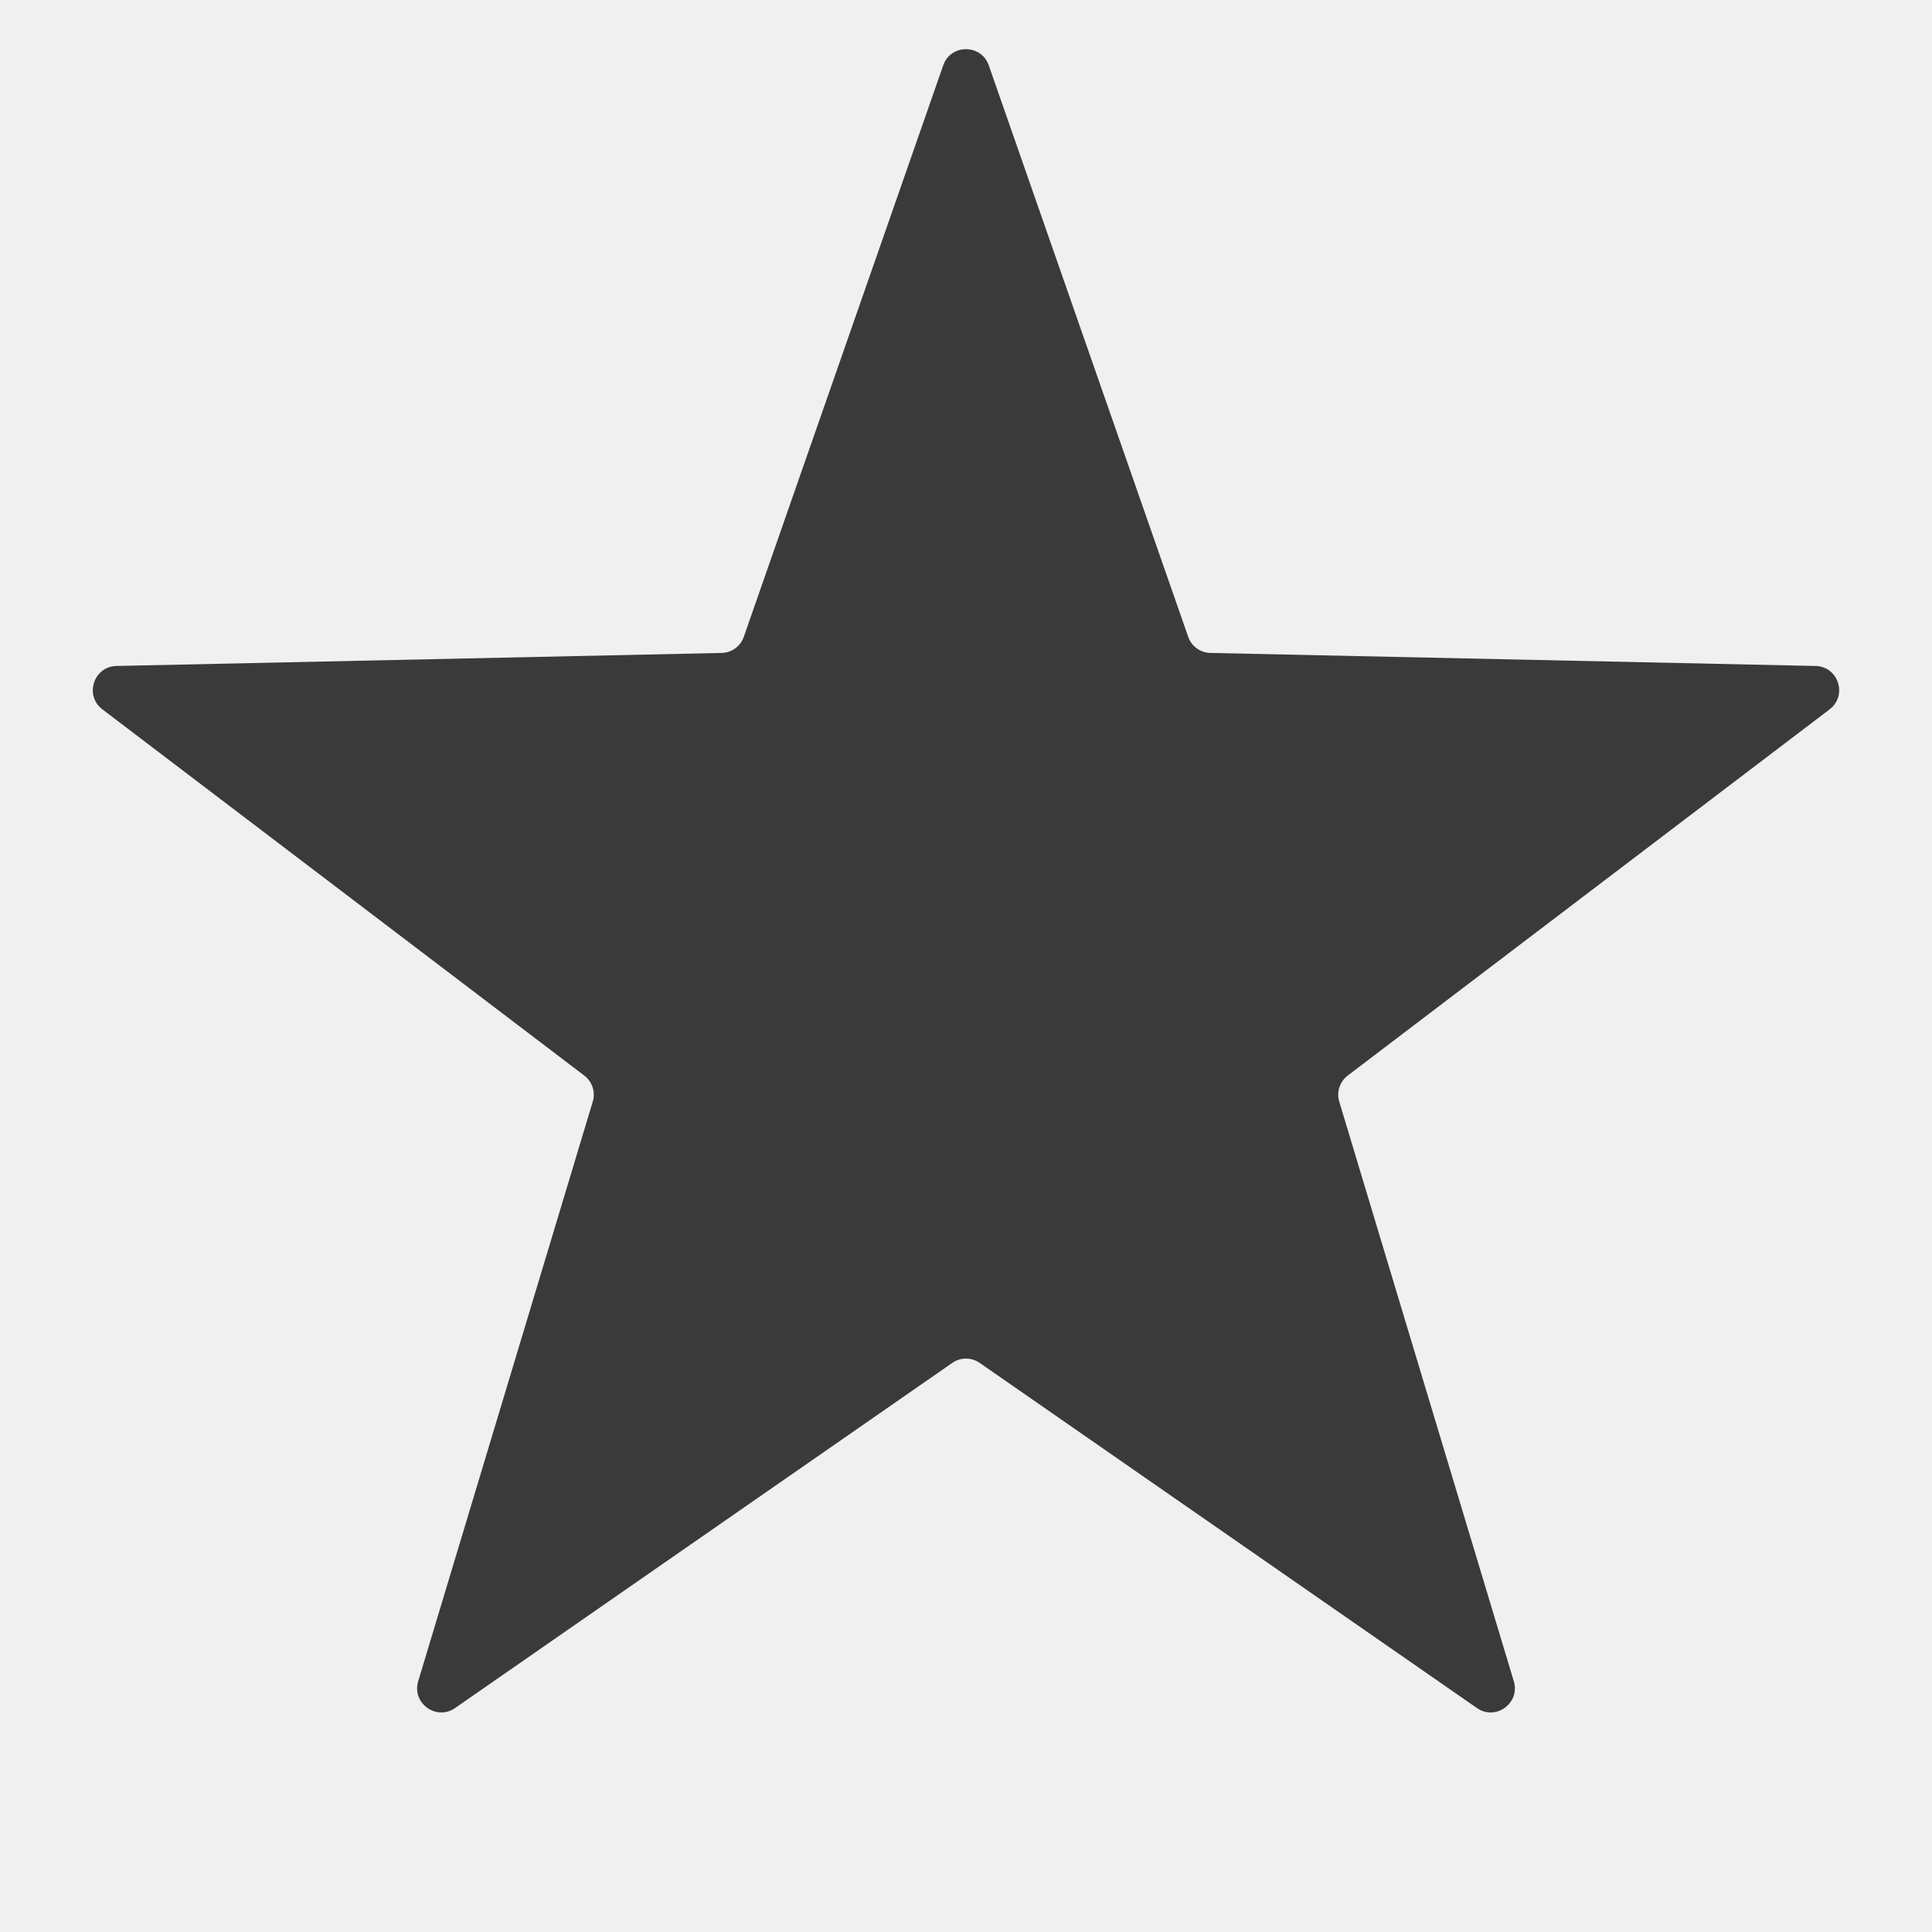
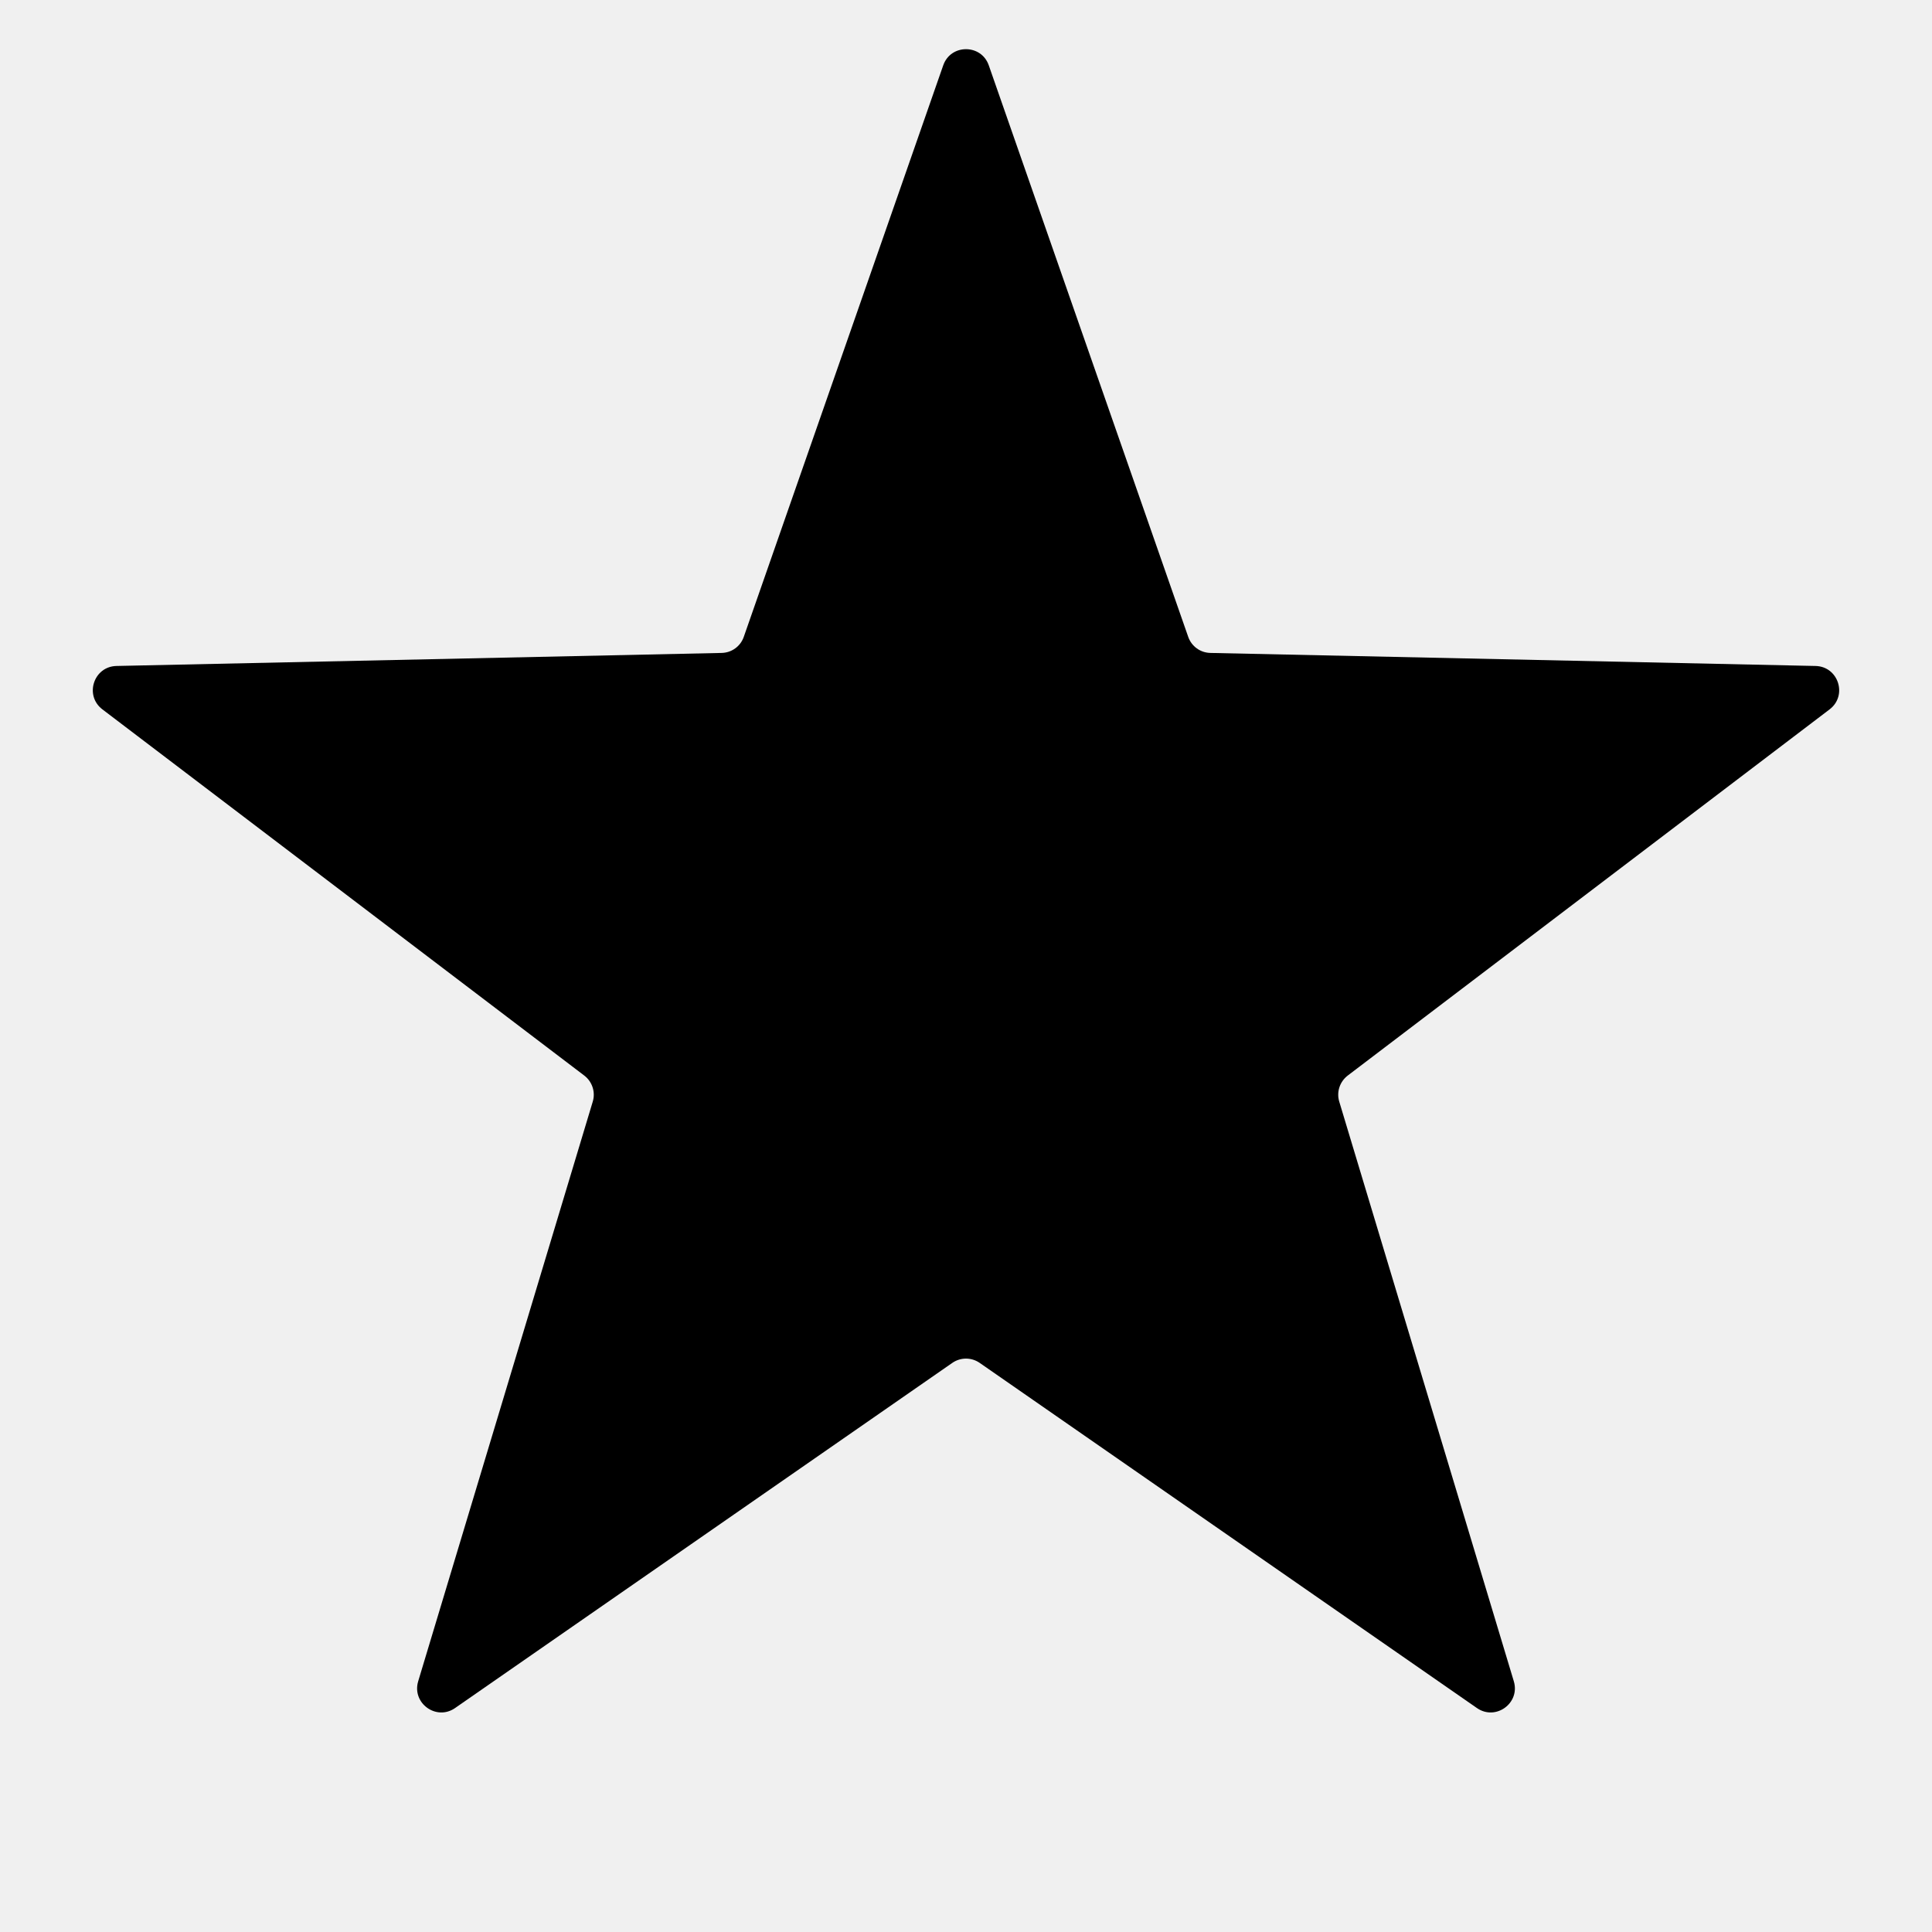
<svg xmlns="http://www.w3.org/2000/svg" width="24" height="24" viewBox="0 0 24 24" fill="none">
  <g clip-path="url(#clip0_15_9271)">
-     <path d="M11.717 0.812C11.81 0.544 12.19 0.544 12.283 0.812L14.76 7.91C14.801 8.029 14.911 8.109 15.037 8.111L22.553 8.273C22.837 8.279 22.954 8.64 22.728 8.812L16.742 13.361C16.643 13.437 16.6 13.566 16.637 13.686L18.805 20.885C18.887 21.157 18.58 21.38 18.347 21.218L12.171 16.931C12.068 16.859 11.932 16.859 11.829 16.931L5.653 21.218C5.42 21.38 5.113 21.157 5.195 20.885L7.363 13.686C7.4 13.566 7.357 13.437 7.258 13.361L1.272 8.812C1.046 8.64 1.163 8.279 1.447 8.273L8.963 8.111C9.089 8.109 9.199 8.029 9.24 7.91L11.717 0.812Z" fill="#3B3A3A" />
+     <path d="M11.717 0.812C11.81 0.544 12.19 0.544 12.283 0.812L14.76 7.91C14.801 8.029 14.911 8.109 15.037 8.111L22.553 8.273C22.837 8.279 22.954 8.64 22.728 8.812L16.742 13.361C16.643 13.437 16.6 13.566 16.637 13.686L18.805 20.885C18.887 21.157 18.58 21.38 18.347 21.218L12.171 16.931C12.068 16.859 11.932 16.859 11.829 16.931L5.653 21.218C5.42 21.38 5.113 21.157 5.195 20.885L7.363 13.686C7.4 13.566 7.357 13.437 7.258 13.361L1.272 8.812C1.046 8.64 1.163 8.279 1.447 8.273L8.963 8.111C9.089 8.109 9.199 8.029 9.24 7.91L11.717 0.812Z" fill="currentColor" />
  </g>
  <defs>
    <clipPath id="clip0_15_9271">
      <rect width="24" height="24" fill="white" />
    </clipPath>
  </defs>
</svg>
